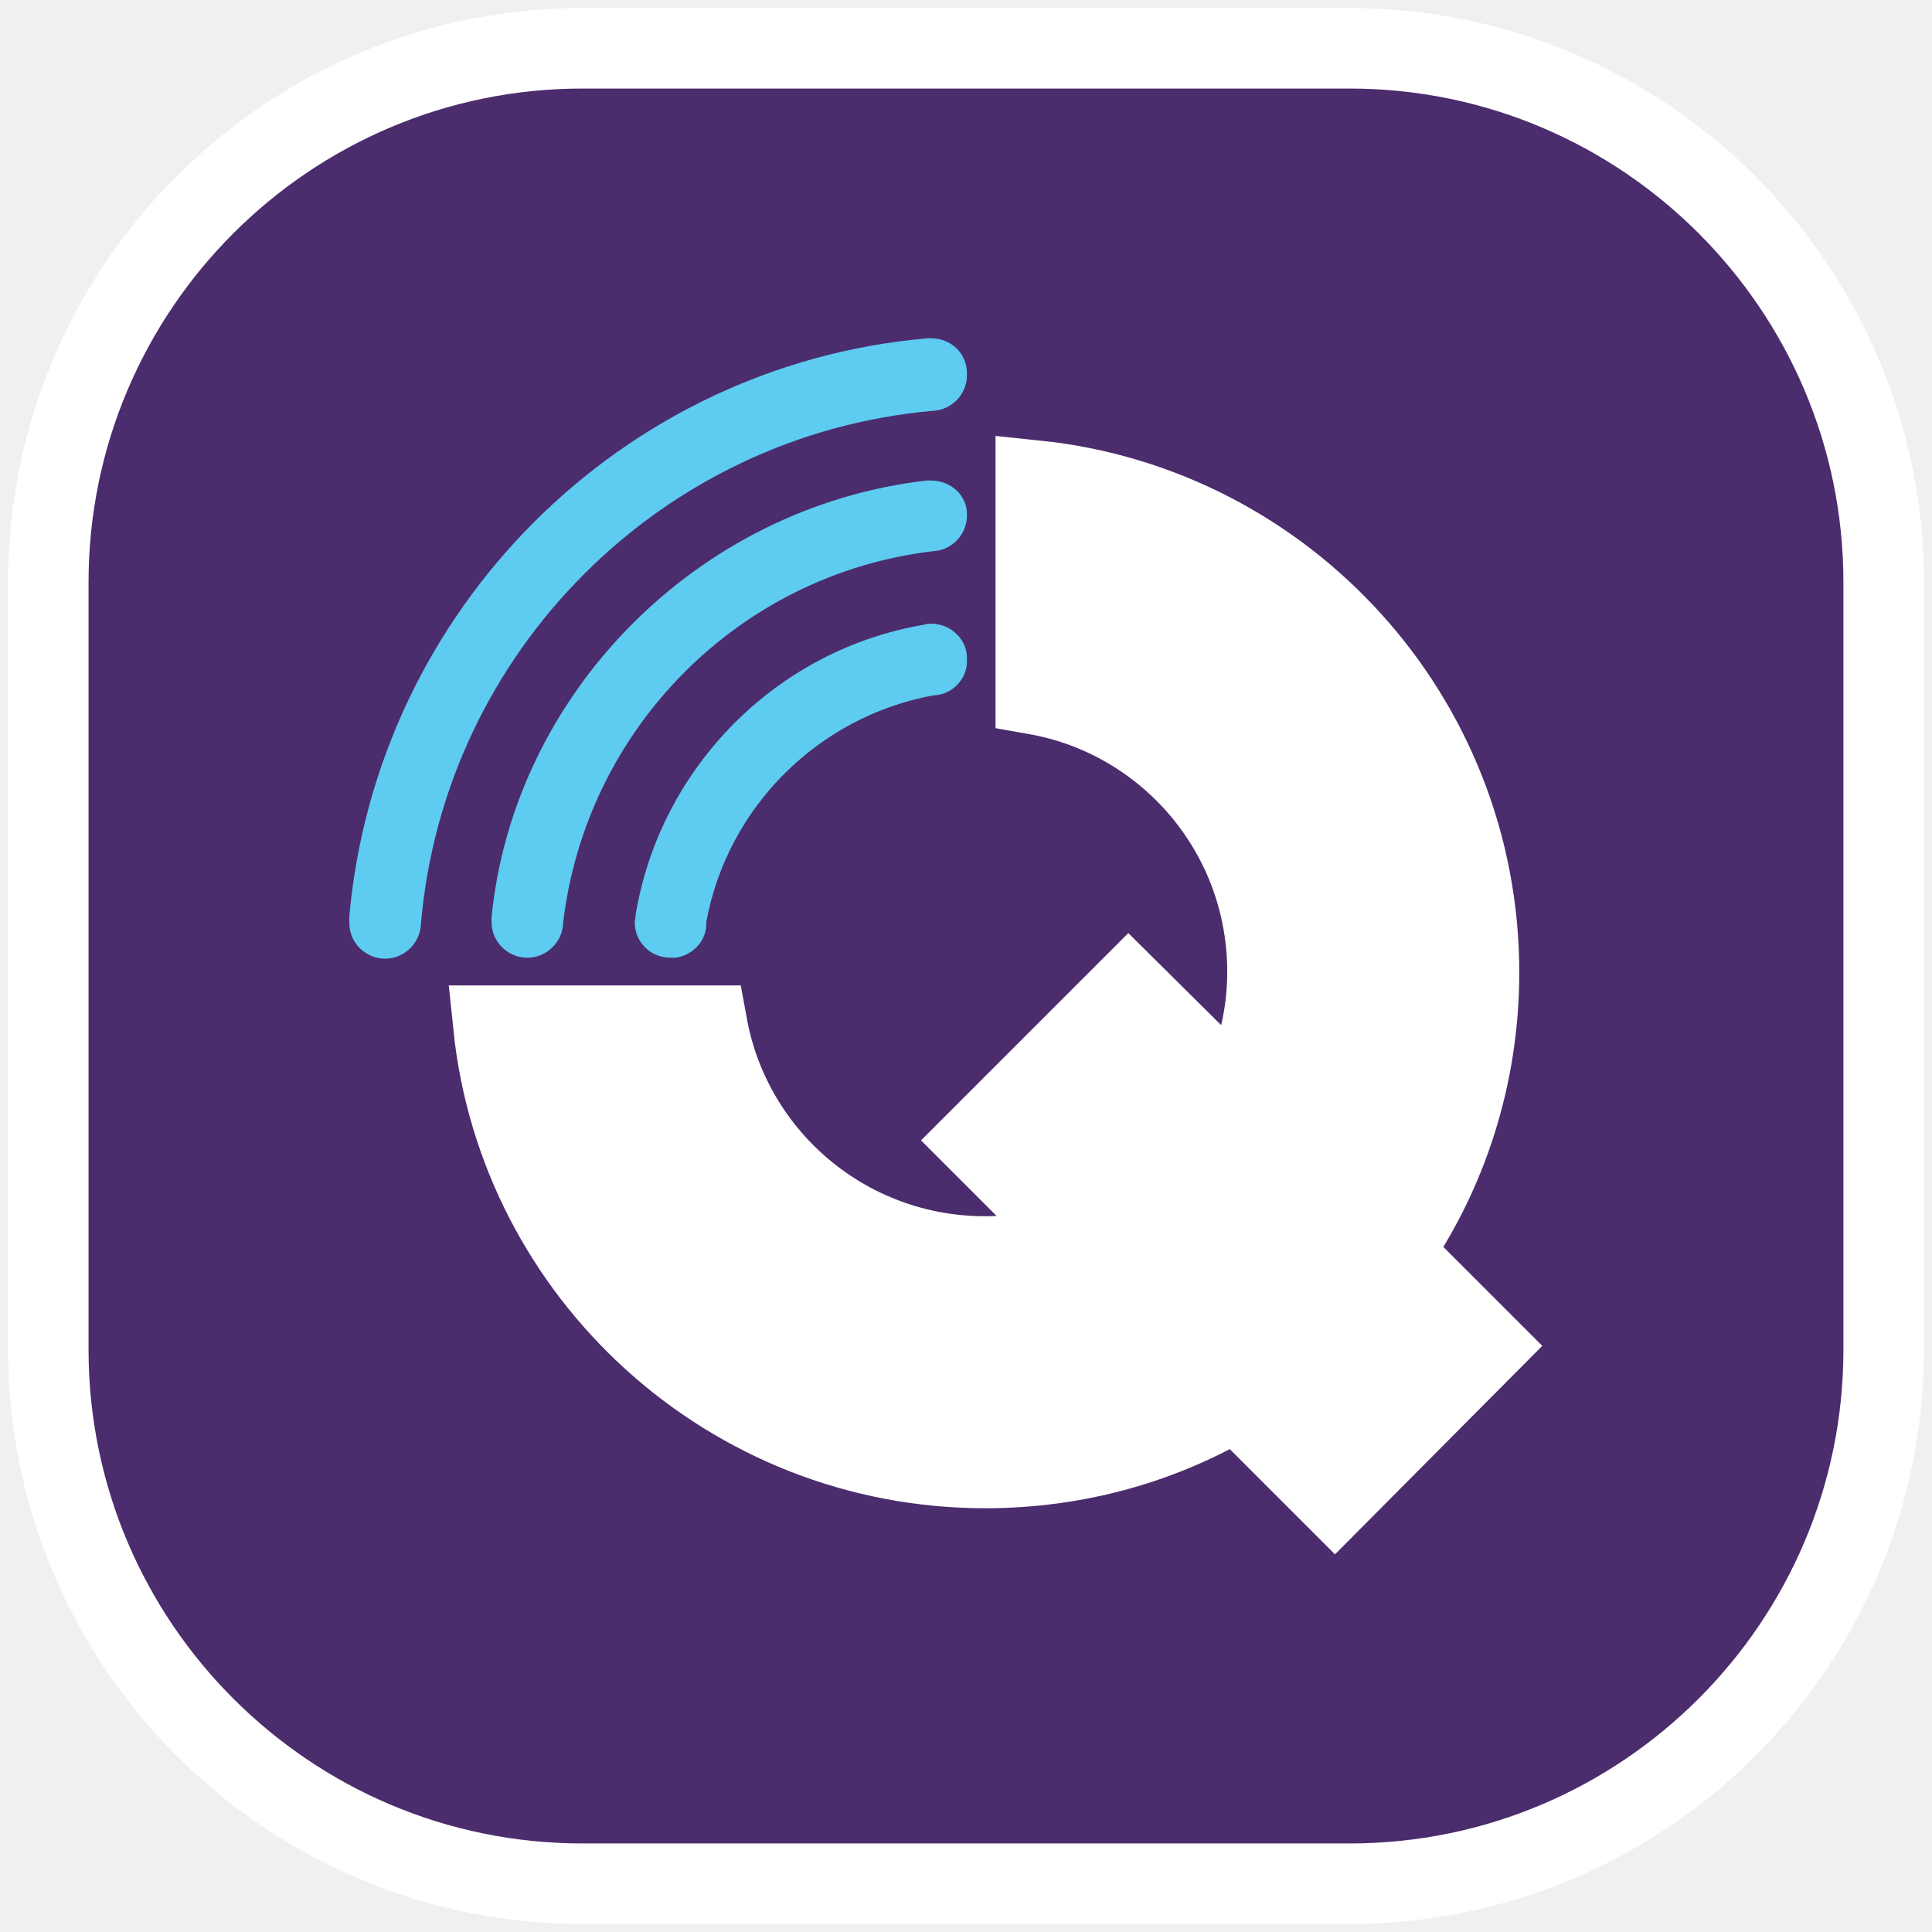
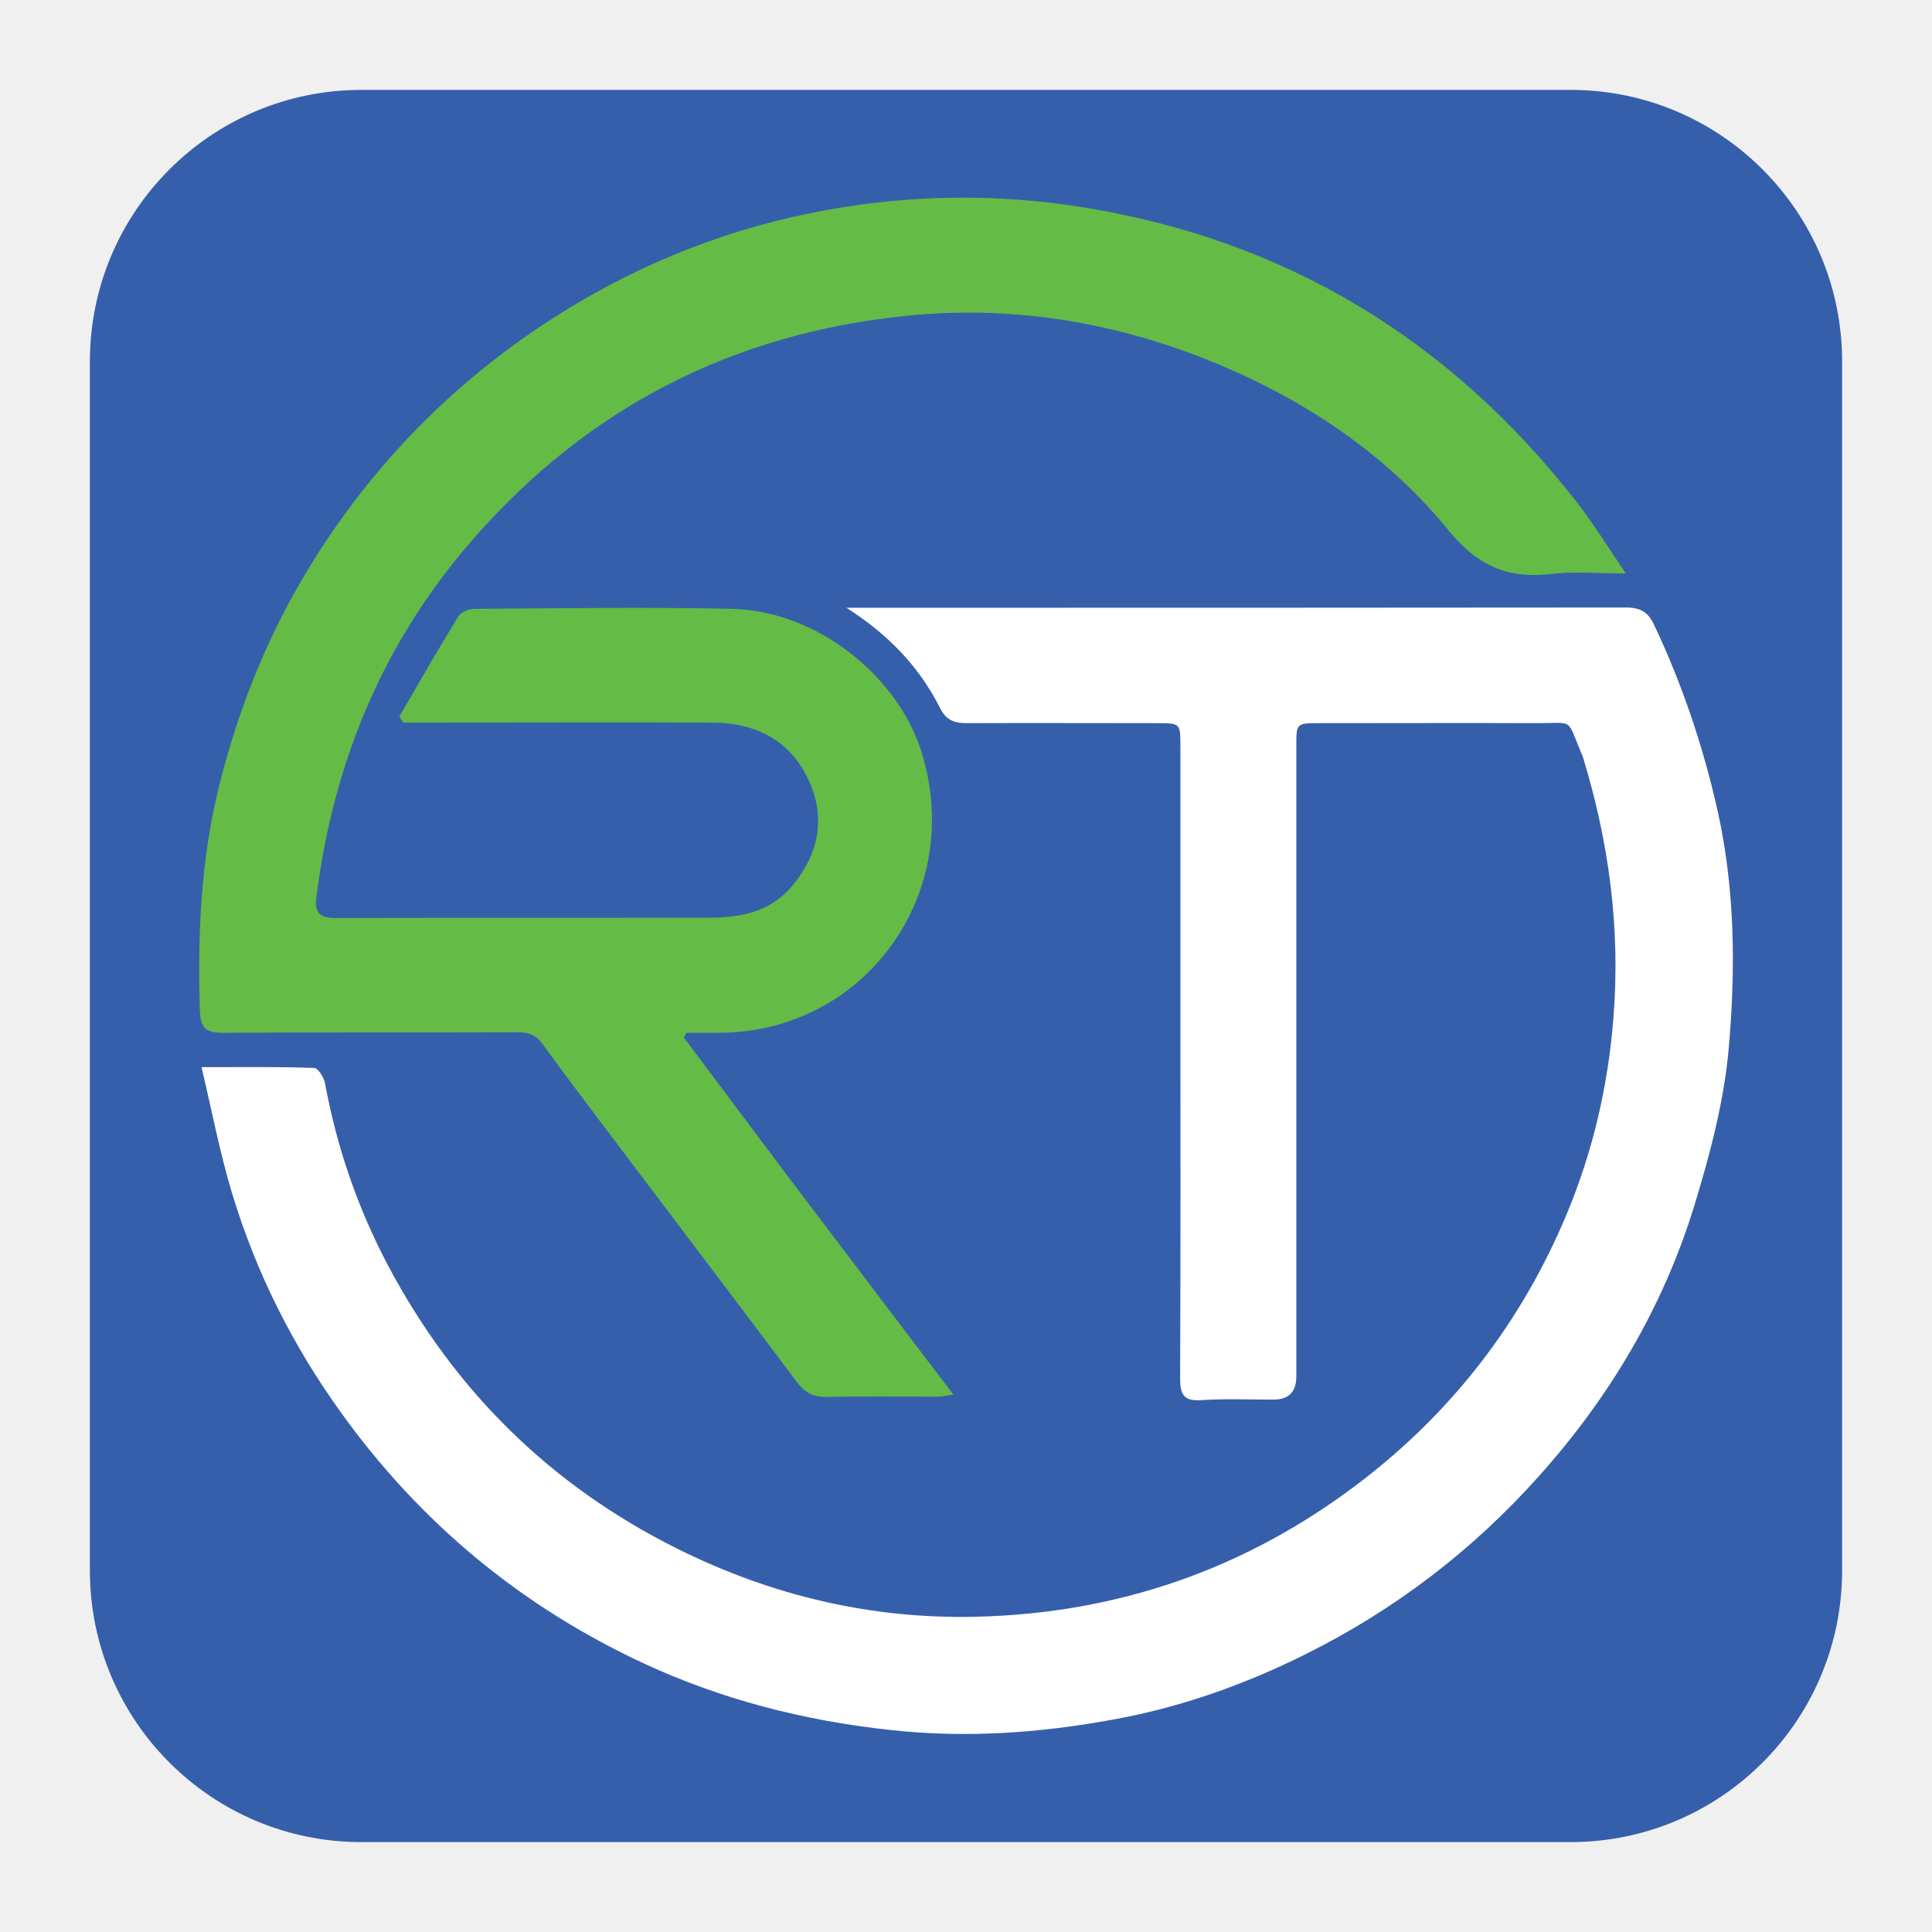
- <svg xmlns="http://www.w3.org/2000/svg" version="1.1" id="Layer_1" x="0px" y="0px" width="72px" height="72px" viewBox="0 0 72 72" style="enable-background:new 0 0 72 72;" xml:space="preserve">
-   <style type="text/css">
- 	.st0{fill:#FFFFFF;}
- 	.st1{fill:#4B2C6D;stroke:#FFFFFF;stroke-width:3;stroke-miterlimit:10;}
- 	.st2{fill:#5ECBF1;}
- </style>
-   <rect x="10.555" y="10.213" class="st0" width="50.924" height="50.582" />
-   <path class="st1" d="M50.296,1.8H21.704C10.726,1.8,1.8,10.726,1.8,21.704v28.591C1.8,61.274,10.726,70.2,21.704,70.2h28.591  c10.978,0,19.904-8.926,19.904-19.904V21.704C70.2,10.726,61.274,1.8,50.296,1.8z M49.748,55.802l-3.659-3.659  c-2.736,1.642-5.951,2.565-9.371,2.565l0,0c-9.508,0-17.374-7.216-18.331-16.484h7.969c0.958,5.233,5.78,9.097,11.423,8.55  c0.821-0.068,1.642-0.274,2.394-0.547l-3.728-3.728l5.609-5.609l4.07,4.036c0.547-1.129,0.923-2.36,1.06-3.659  c0.547-5.643-3.352-10.465-8.584-11.389v-7.969c9.268,0.958,16.519,8.789,16.519,18.331l0,0c0,3.865-1.197,7.49-3.249,10.431  l3.488,3.488L49.748,55.802z" />
-   <path class="st2" d="M34.7,12.607c-0.034,0-0.137,0-0.137,0c-11.423,0.992-20.52,10.123-21.546,21.546c0,0,0,0.103,0,0.137  c0,0,0,0.068,0,0.103c0,0.752,0.616,1.334,1.334,1.334c0.718,0,1.3-0.581,1.334-1.265l0,0c0.855-10.157,8.96-18.263,19.084-19.152  l0,0c0.684-0.034,1.231-0.581,1.265-1.265c0-0.034,0-0.034,0-0.068C36.068,13.189,35.453,12.607,34.7,12.607z" />
-   <path class="st2" d="M34.7,17.908c-0.034,0-0.103,0-0.137,0h-0.034c-8.584,0.992-15.39,7.969-16.211,16.279c0,0,0,0.103,0,0.171  c0,0.752,0.616,1.334,1.334,1.334c0.718,0,1.3-0.581,1.334-1.265c0,0,0,0,0-0.034c0.855-7.25,6.566-12.996,13.783-13.851l0,0  c0.684-0.034,1.231-0.581,1.265-1.265c0-0.034,0-0.034,0-0.068C36.068,18.49,35.453,17.908,34.7,17.908z" />
-   <path class="st2" d="M34.7,23.243c-0.068,0-0.171,0-0.239,0.034c-5.506,0.923-9.85,5.301-10.773,10.807v0.034  c0,0.068-0.034,0.205-0.034,0.239c0,0.752,0.581,1.334,1.334,1.334c0.068,0,0.103,0,0.171,0c0.616-0.068,1.129-0.581,1.163-1.197  c0-0.034,0-0.103,0-0.137c0.787-4.275,4.172-7.661,8.482-8.447c0,0,0.034,0,0.068,0c0.65-0.068,1.163-0.616,1.163-1.265  c0-0.034,0-0.034,0-0.068C36.068,23.859,35.453,23.243,34.7,23.243z" />
+ <svg xmlns="http://www.w3.org/2000/svg" id="Layer_1" viewBox="0 0 72 72">
+   <rect x="3.35" y="3.35" width="65.3" height="65.3" rx="10.12" ry="10.12" style="fill:#365fab;" />
+   <path d="m31.53,22.65h1.11c9.32,0,18.63,0,27.95-.01.54,0,.83.17,1.05.64,1.06,2.24,1.84,4.56,2.38,6.98.64,2.91.66,5.84.41,8.75-.17,2-.7,4-1.29,5.93-1.16,3.77-3.14,7.11-5.77,10.05-2.47,2.77-5.37,4.99-8.7,6.65-2.3,1.15-4.71,2-7.23,2.45-2.73.5-5.48.69-8.28.38-3.2-.35-6.26-1.13-9.17-2.48-4.58-2.13-8.34-5.25-11.29-9.36-1.8-2.5-3.17-5.23-4.06-8.19-.45-1.49-.74-3.03-1.13-4.67,1.5,0,2.86-.02,4.2.03.14,0,.36.35.4.56.44,2.38,1.21,4.64,2.34,6.78,2.47,4.67,6.05,8.21,10.78,10.57,3.53,1.76,7.26,2.64,11.19,2.54,5.24-.13,9.98-1.77,14.17-4.94,3.5-2.65,6.1-6.01,7.79-10.05.98-2.34,1.55-4.79,1.75-7.35.26-3.33-.17-6.53-1.14-9.7-.01-.04-.03-.08-.05-.12-.57-1.35-.27-1.14-1.6-1.14-2.72-.01-5.44,0-8.15,0-.88,0-.88,0-.88.86,0,7.83,0,15.66,0,23.49q0,.86-.86.86c-.9,0-1.8-.04-2.7.02-.64.04-.77-.22-.77-.8.02-4.63.01-9.26.01-13.89,0-3.22,0-6.45,0-9.67,0-.87,0-.87-.88-.87-2.37,0-4.73-.01-7.1,0-.47,0-.76-.13-.98-.57-.77-1.52-1.9-2.72-3.5-3.74Z" style="fill:#fff;" />
+   <path d="m14.89,26.69c.72-1.24,1.44-2.49,2.19-3.72.1-.16.4-.28.6-.28,3.2-.02,6.4-.07,9.6,0,3.24.08,6.29,2.59,7.12,5.52,1.09,3.83-.62,7.38-3.41,9.1-1.31.8-2.72,1.18-4.24,1.18-.39,0-.77,0-1.16,0-.04.06-.07.11-.11.17,1.66,2.21,3.31,4.43,4.98,6.63,1.66,2.2,3.33,4.39,5.07,6.68-.26.04-.42.08-.57.08-1.38,0-2.76-.02-4.14.01-.49.01-.82-.15-1.11-.54-2.3-3.06-4.62-6.12-6.93-9.18-.86-1.14-1.72-2.27-2.55-3.42-.25-.35-.53-.45-.94-.45-3.66.01-7.32,0-10.98.02-.61,0-.83-.15-.86-.8-.09-2.84.03-5.66.72-8.42.76-3.05,1.95-5.94,3.65-8.6,2.37-3.71,5.43-6.73,9.18-9.06,3.03-1.88,6.31-3.15,9.79-3.78,3.13-.57,6.31-.62,9.48-.12,7.64,1.21,13.79,4.95,18.52,11.04.61.79,1.13,1.64,1.8,2.62-1.06,0-1.93-.08-2.78.02-1.62.19-2.75-.3-3.84-1.64-2.2-2.69-5.04-4.65-8.25-6.04-3.78-1.63-7.73-2.35-11.84-1.95-6.57.64-12.04,3.45-16.36,8.46-3.29,3.81-5.11,8.26-5.73,13.23-.07.54.11.76.67.76,4.67-.01,9.34,0,14.01-.01,1.2,0,2.31-.25,3.11-1.25.98-1.23,1.2-2.59.5-3.99-.7-1.41-1.97-2.02-3.5-2.03-3.6-.02-7.19,0-10.79,0-.25,0-.51,0-.76,0l-.15-.23Z" style="fill:#64bb46;" />
</svg>
